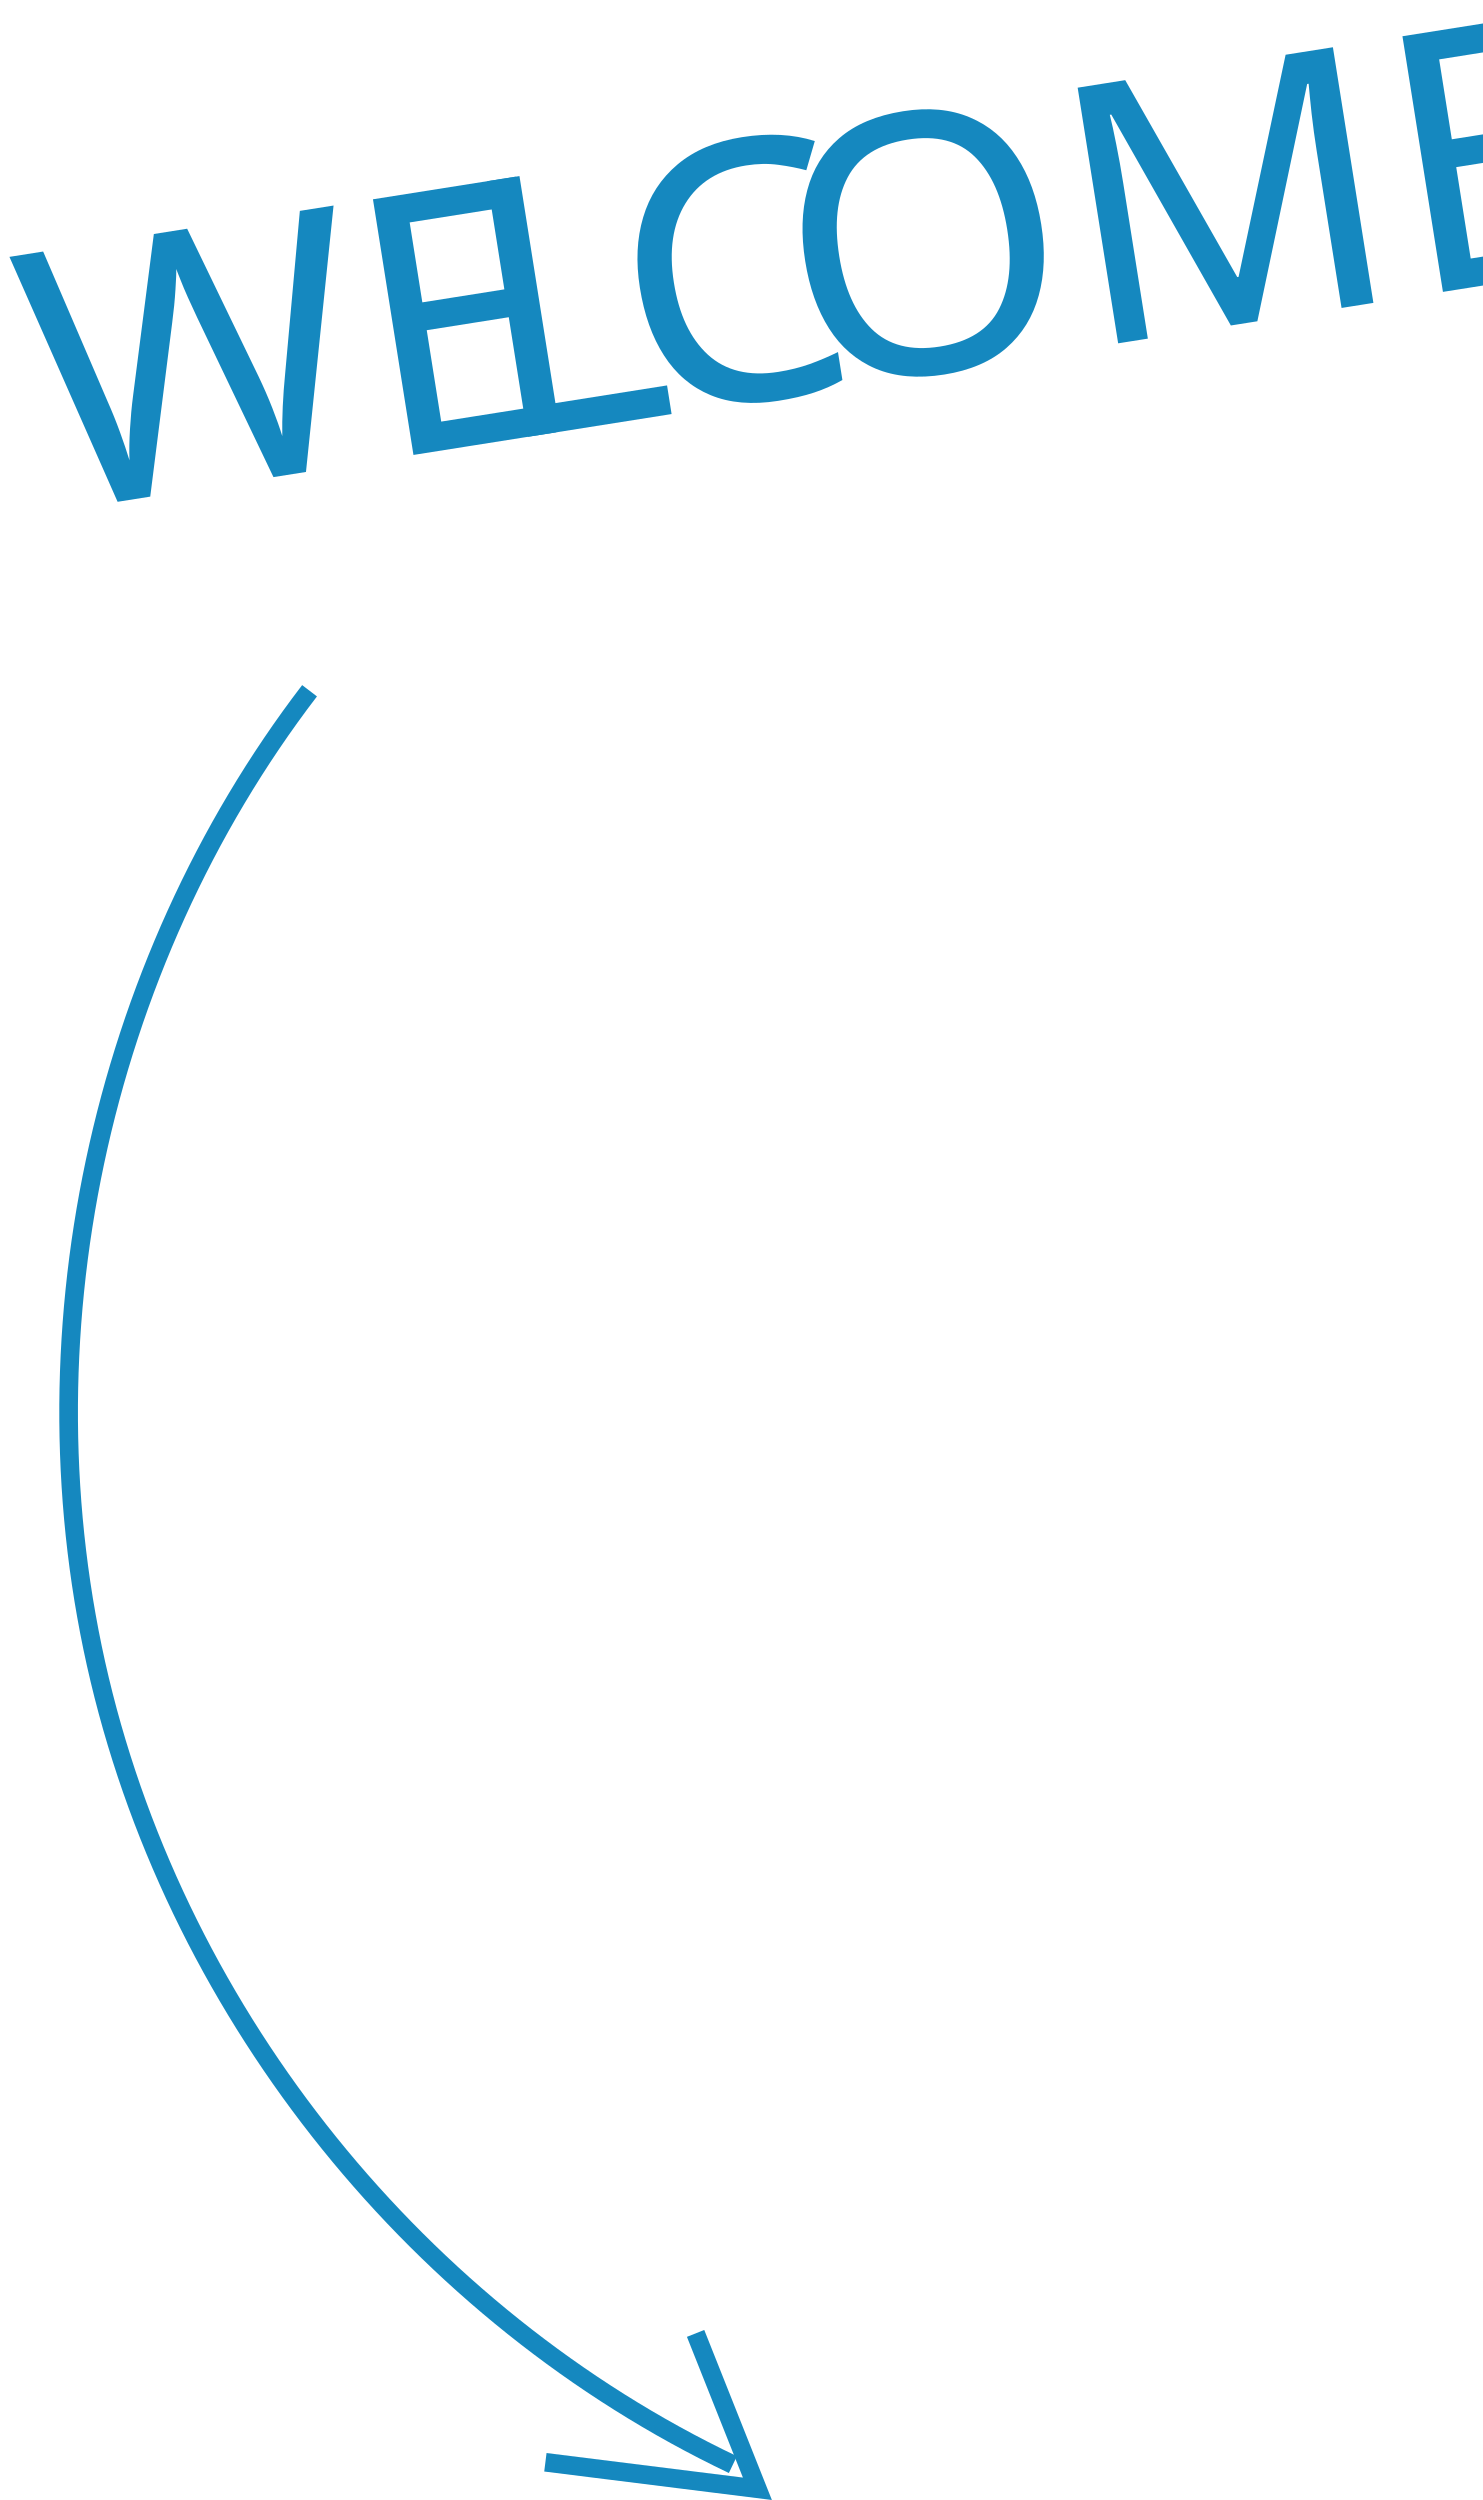
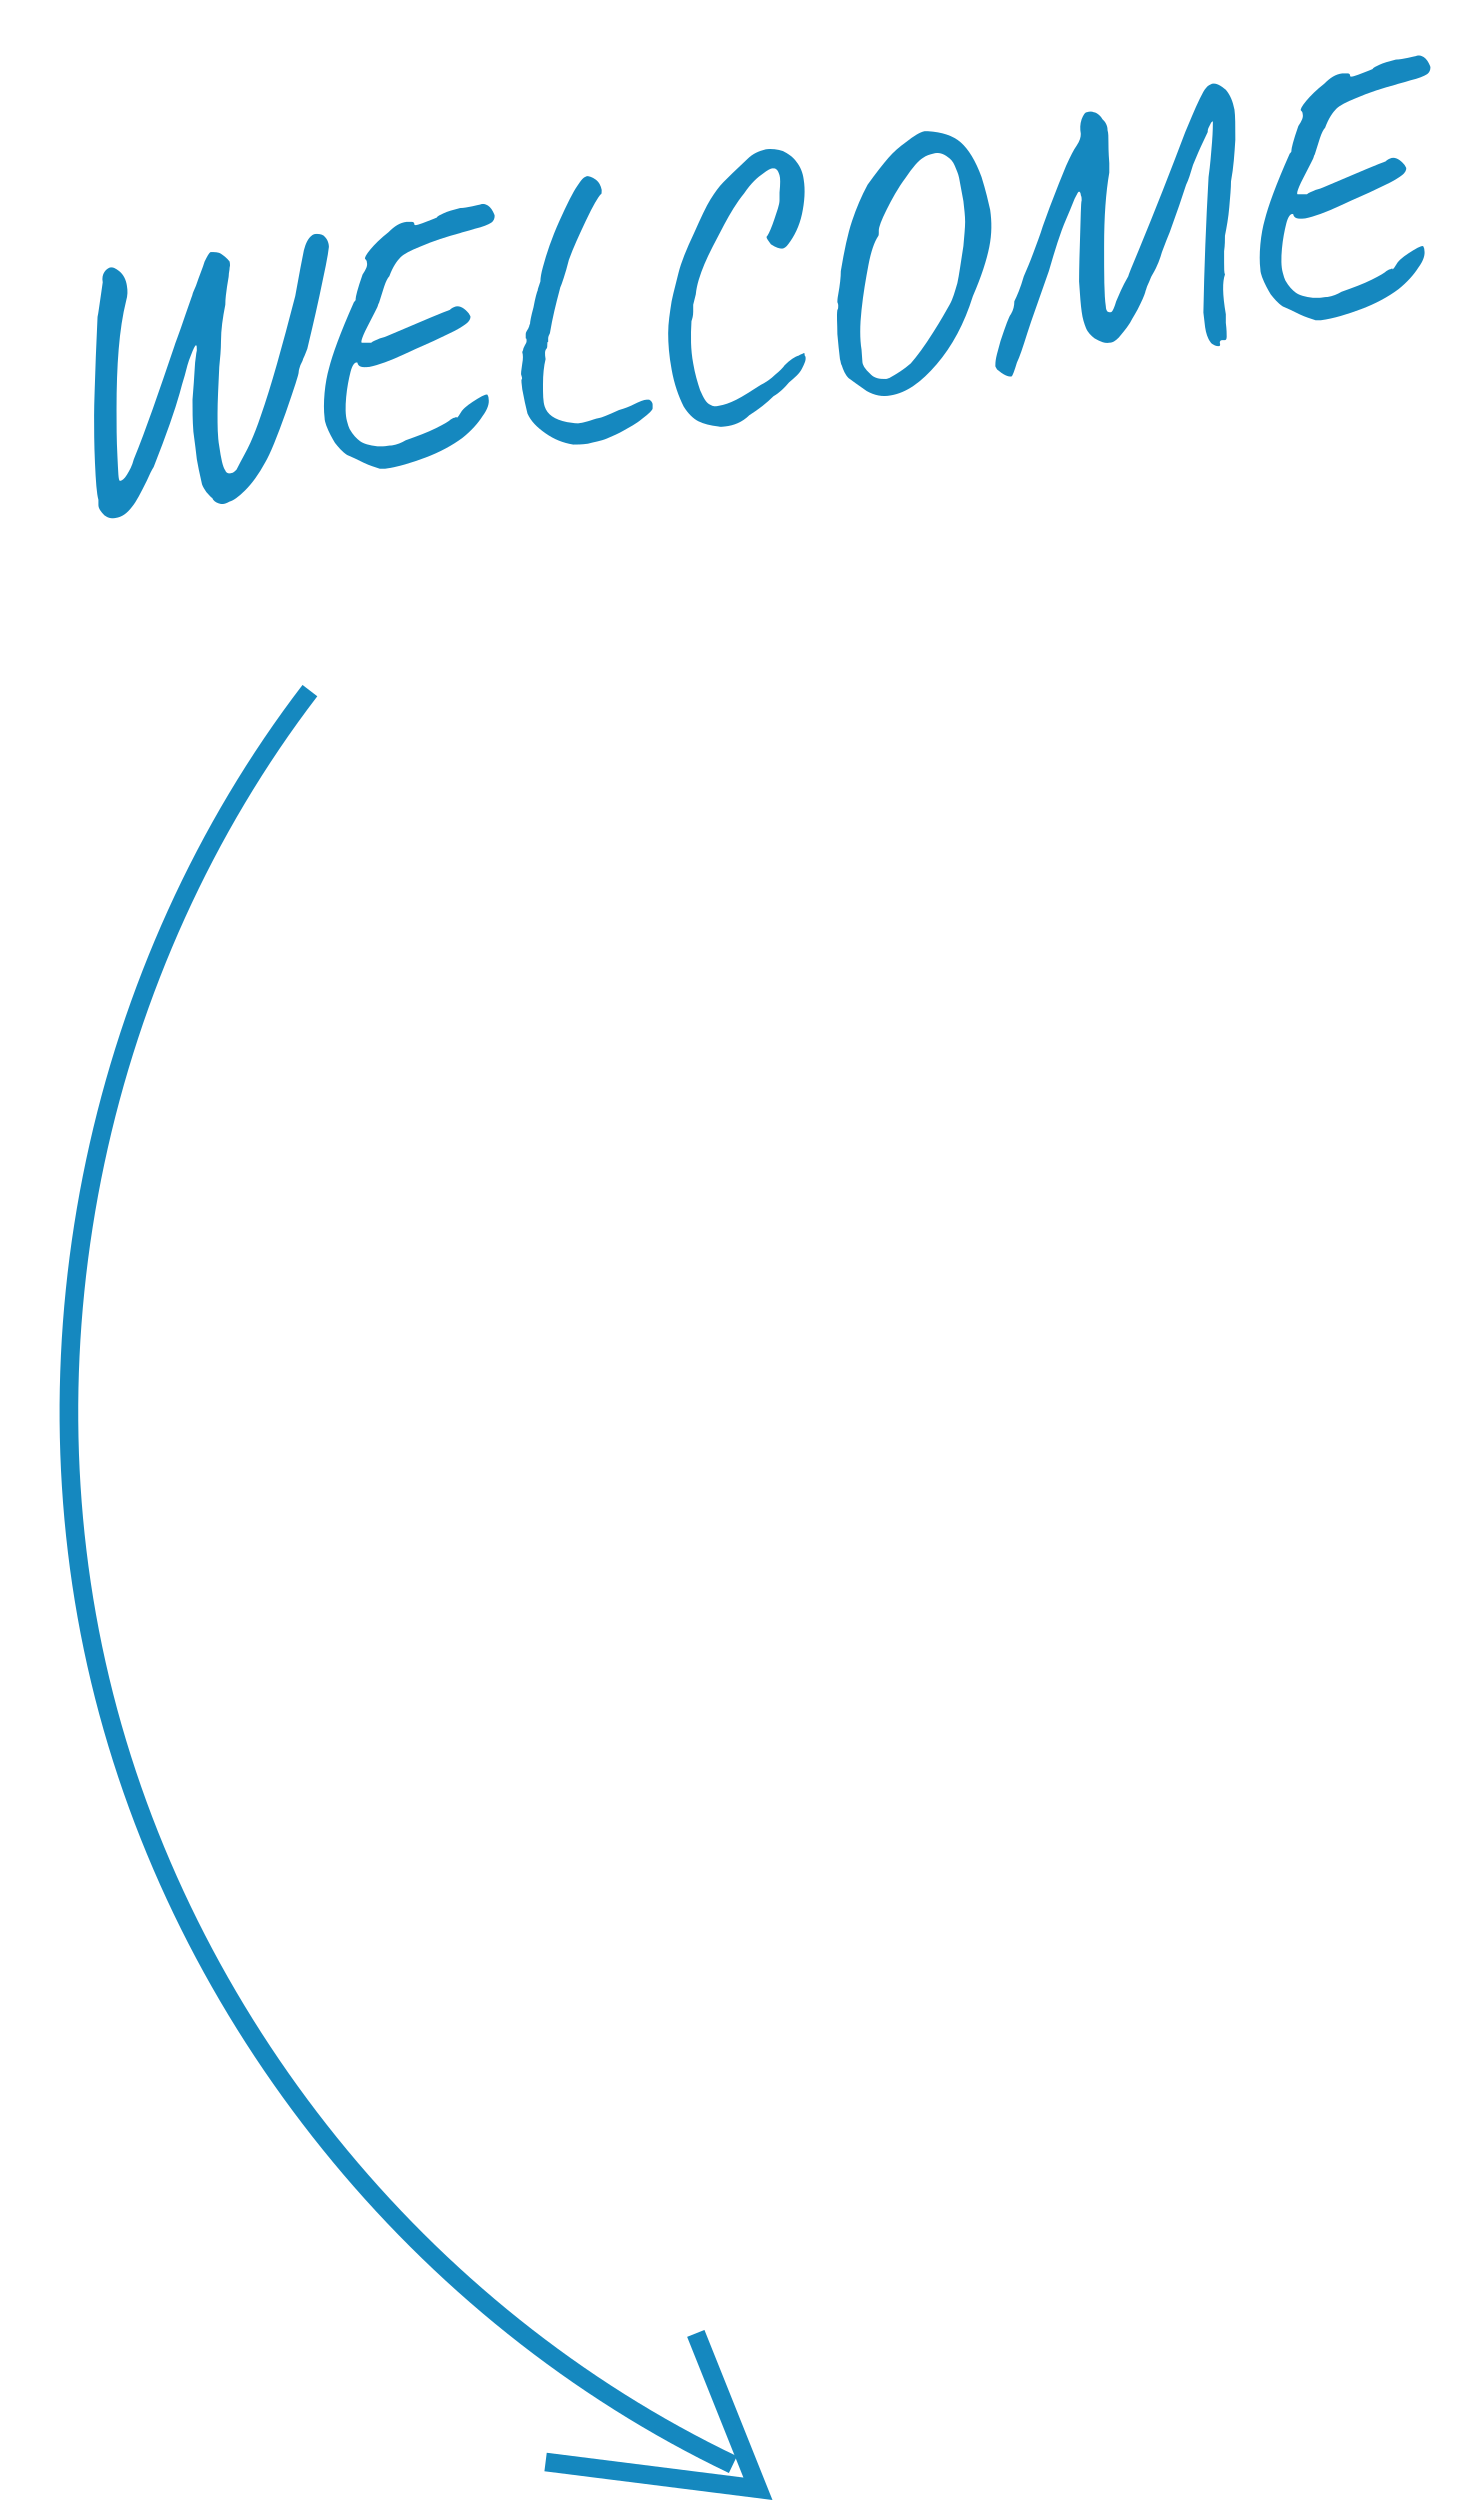
- <svg xmlns="http://www.w3.org/2000/svg" id="Layer_1" data-name="Layer 1" viewBox="0 0 171.77 289.61">
-   <defs>
-     <style>.cls-1,.cls-2{isolation:isolate;}.cls-2{font-size:42px;fill:#1588bf;font-family:Caveat-Regular, Caveat;}.cls-3{letter-spacing:-0.02em;}.cls-4{letter-spacing:-0.01em;}.cls-5{fill:none;stroke:#1588bf;stroke-miterlimit:10;stroke-width:2.16px;}</style>
-   </defs>
-   <g id="Headline_will_go_her" data-name="Headline will go her" class="cls-1">
-     <text class="cls-2" transform="translate(5.29 59.45) rotate(-9)">WE<tspan class="cls-3" x="52.46" y="0">L</tspan>
-       <tspan class="cls-4" x="69.51" y="0">C</tspan>
-       <tspan x="88.91" y="0">OME</tspan>
-     </text>
+ <svg xmlns="http://www.w3.org/2000/svg" version="1.1" id="Layer_1" x="0px" y="0px" viewBox="0 0 171.8 289.6" style="enable-background:new 0 0 171.8 289.6;" xml:space="preserve">
+   <style type="text/css">
+ 	.st0{enable-background:new    ;}
+ 	.st1{fill:#1588BF;}
+ 	.st2{fill:none;stroke:#1588BF;stroke-width:2.16;stroke-miterlimit:10;}
+ </style>
+   <g id="Headline_will_go_her">
+     <g class="st0">
+       <path class="st1" d="M25.3,58.3c-0.3-0.1-0.6-0.3-0.7-0.6c-0.2-0.1-0.4-0.4-0.7-0.7c-0.2-0.3-0.4-0.6-0.5-0.9    c-0.3-1.3-0.5-2.3-0.6-2.9c-0.1-0.8-0.2-1.8-0.4-3.2c-0.1-1.3-0.1-2.5-0.1-3.7c0.1-1.2,0.2-2.6,0.3-4.3c0.1-0.6,0.1-1,0.2-1.4    c0-0.4,0-0.6-0.1-0.6c-0.1,0-0.3,0.4-0.6,1.2c-0.3,0.7-0.5,1.5-0.7,2.3c-0.1,0.3-0.2,0.7-0.3,1c-0.1,0.4-0.2,0.7-0.3,1.1    c-0.5,1.8-1.5,4.7-3,8.5c-0.2,0.3-0.5,0.9-0.8,1.6c-0.7,1.4-1.2,2.4-1.7,3c-0.6,0.8-1.2,1.2-1.9,1.3c-0.5,0.1-0.9,0-1.3-0.3    c-0.4-0.4-0.7-0.8-0.7-1.2c0-0.1,0-0.3,0-0.6c-0.2-0.7-0.3-2.1-0.4-4.3c-0.1-2.2-0.1-4-0.1-5.5c0-1.4,0.1-3.6,0.2-6.8l0.2-4.6    c0.1-0.4,0.2-1.3,0.4-2.6l0.2-1.4c-0.1-0.5,0-0.9,0.2-1.2c0.2-0.3,0.4-0.4,0.6-0.5c0.4-0.1,0.7,0.1,1.1,0.4c0.5,0.4,0.8,1,0.9,1.7    c0.1,0.6,0.1,1.1-0.1,1.8c-0.8,3.2-1.1,7.4-1.1,12.5c0,1.7,0,3.5,0.1,5.4c0.1,1.9,0.1,2.9,0.3,2.9c0.2,0,0.5-0.2,0.8-0.7    c0.3-0.5,0.6-1,0.8-1.8c1.4-3.4,2.9-7.8,4.7-13.1c0-0.1,0.5-1.3,1.3-3.7l0.7-2c0.1-0.2,0.1-0.4,0.2-0.6c0.1-0.2,0.2-0.5,0.3-0.7    c0.4-1.2,0.8-2.1,1-2.8c0.3-0.6,0.5-1,0.7-1.1c0.5,0,0.9,0,1.2,0.2c0.3,0.2,0.7,0.5,1,0.9c0,0.1,0.1,0.4,0,0.7    c0,0.3-0.1,0.6-0.1,0.9c0,0.2-0.1,0.6-0.2,1.3c-0.1,0.7-0.2,1.4-0.2,2.1c-0.3,1.5-0.5,2.9-0.5,4.2c0,1-0.1,2-0.2,3    c-0.1,2.2-0.2,4-0.2,5.4c0,1.4,0,2.7,0.2,3.8c0.2,1.4,0.4,2.4,0.7,2.8c0.1,0.3,0.4,0.4,0.7,0.3c0.2,0,0.4-0.2,0.6-0.4    c0.6-1.2,1.2-2.2,1.6-3.1c0.4-0.9,0.8-1.9,1.2-3.1c1.2-3.4,2.5-8.1,4-13.9c0.5-2.7,0.8-4.4,1-5.3c0.2-0.8,0.5-1.4,0.9-1.7    c0.1-0.1,0.3-0.2,0.5-0.2c0.3,0,0.6,0,0.9,0.2c0.1,0.1,0.3,0.3,0.4,0.5c0.1,0.2,0.2,0.5,0.2,0.8c-0.1,1-0.5,2.9-1.1,5.7    c-0.6,2.8-1.1,4.8-1.4,6.1c-0.1,0.2-0.2,0.6-0.5,1.2c0,0.1-0.1,0.3-0.3,0.7c-0.1,0.3-0.2,0.6-0.2,0.8c0,0.3-0.5,1.8-1.5,4.7    c-1,2.8-1.8,4.8-2.4,5.8c-0.7,1.3-1.5,2.4-2.3,3.2c-0.8,0.8-1.4,1.2-1.8,1.3C25.9,58.5,25.6,58.4,25.3,58.3z" />
+       <path class="st1" d="M44,54.3c0,0-0.3-0.1-0.9-0.3c-0.6-0.2-1.2-0.5-2-0.9l-0.9-0.4c-0.6-0.4-1-0.9-1.4-1.4c-0.3-0.5-0.7-1.2-1-2    c-0.1-0.3-0.2-0.6-0.2-0.9c-0.1-0.8-0.1-1.8,0-2.9c0.1-1.1,0.3-2.1,0.5-2.8c0.4-1.6,1.3-4.1,2.9-7.7c0.1-0.1,0.2-0.2,0.2-0.3    c0,0,0-0.1,0-0.1c0-0.2,0.2-1.1,0.8-2.8c0.4-0.6,0.6-1,0.5-1.4c0-0.2-0.1-0.3-0.2-0.4c-0.1-0.1,0.1-0.5,0.6-1.1    c0.5-0.6,1.2-1.3,2.1-2c0.7-0.7,1.3-1.1,2.1-1.2c0.2,0,0.4,0,0.6,0c0.2,0,0.3,0.1,0.3,0.3c0,0.2,0.6,0,1.6-0.4    c0.5-0.2,0.8-0.3,1-0.4c0.1-0.2,0.4-0.3,0.8-0.5c0.4-0.2,1.1-0.4,1.9-0.6c0.4,0,0.9-0.1,1.4-0.2c0.5-0.1,0.8-0.2,0.9-0.2    c0.2-0.1,0.5-0.1,0.7,0c0.3,0.1,0.6,0.4,0.8,0.8c0.1,0.2,0.2,0.4,0.2,0.5c0,0.3-0.1,0.6-0.4,0.8c-0.3,0.2-1,0.5-1.9,0.7    c-0.9,0.3-1.5,0.4-1.7,0.5c-1.5,0.4-3.1,0.9-4.7,1.6c-1,0.4-1.8,0.8-2.2,1.2c-0.4,0.4-0.9,1.1-1.3,2.2c-0.2,0.2-0.4,0.6-0.6,1.2    c-0.2,0.6-0.4,1.3-0.6,1.9c-0.1,0.1-0.1,0.3-0.2,0.5c-0.1,0.2-0.2,0.4-0.3,0.6c-0.6,1.2-1.1,2.1-1.3,2.6c-0.2,0.5-0.3,0.8-0.2,0.9    c0.1,0,0.3,0,0.5,0c0.2,0,0.5,0,0.6,0c0.2-0.2,0.6-0.3,1-0.5c0.4-0.1,0.7-0.2,0.9-0.3c4.2-1.8,6.6-2.8,7.2-3    c0.2-0.2,0.4-0.3,0.7-0.4c0.5-0.1,1,0.2,1.5,0.8c0.1,0.2,0.2,0.3,0.2,0.4c0,0.2-0.1,0.5-0.5,0.8c-0.4,0.3-1,0.7-2.1,1.2    c-1,0.5-2.3,1.1-3.7,1.7L46.9,41c-1.7,0.8-3.1,1.3-4.1,1.5c-0.9,0.1-1.3,0-1.4-0.5c-0.3-0.1-0.6,0.3-0.8,1.1    c-0.2,0.8-0.4,1.8-0.5,2.9c-0.1,1.1-0.1,2.1,0.1,2.8c0.1,0.4,0.2,0.7,0.3,0.9c0.4,0.7,0.8,1.1,1.2,1.4c0.4,0.3,1.1,0.5,2,0.6    c0.2,0,0.4,0,0.7,0c0.3,0,0.6-0.1,1-0.1c0.6-0.1,1.1-0.3,1.6-0.6c1.4-0.5,2.5-0.9,3.5-1.4c1-0.5,1.5-0.8,1.7-1    c0.2-0.1,0.3-0.2,0.4-0.2c0.1,0,0.2-0.1,0.3-0.1l0,0.1c0,0,0,0,0,0c0.1,0,0.3-0.3,0.6-0.8c0.4-0.5,1-0.9,1.8-1.4    c0.8-0.5,1.2-0.6,1.2-0.4c0.1,0.2,0.1,0.3,0.1,0.4c0.1,0.5-0.1,1.2-0.7,2c-0.5,0.8-1.3,1.7-2.3,2.5c-1.2,0.9-2.7,1.7-4.3,2.3    c-1.6,0.6-3.2,1.1-4.7,1.3C44.3,54.3,44,54.3,44,54.3z" />
+     </g>
+     <g class="st0">
+       <path class="st1" d="M63.2,50.2c-1-0.7-1.7-1.4-2.1-2.3c-0.2-0.8-0.4-1.7-0.6-2.8c-0.1-0.7-0.1-1-0.1-1.1c0.1-0.1,0.1-0.2,0-0.5    c-0.1-0.2,0-0.6,0.1-1.4c0.1-0.5,0.1-1,0-1.3c0-0.1,0.1-0.2,0.1-0.3s0.1-0.3,0.2-0.5c0.1-0.2,0.2-0.3,0.2-0.5c0-0.2,0-0.3-0.1-0.3    l0,0c0-0.1,0-0.3,0-0.5c0-0.2,0.1-0.3,0.2-0.5c0.1-0.1,0.1-0.2,0.2-0.4c0-0.1,0.1-0.3,0.1-0.3c0-0.2,0.1-0.8,0.4-1.9    c0.2-1.1,0.4-1.8,0.5-2l0-0.1c0.1-0.3,0.2-0.6,0.3-0.9c0-0.4,0.1-1,0.3-1.7c0.4-1.5,1-3.3,1.9-5.3c0.9-2,1.6-3.4,2.1-4.1    c0.2-0.3,0.4-0.6,0.6-0.8c0.2-0.2,0.3-0.2,0.5-0.3c0.2,0,0.6,0.1,1,0.4c0.4,0.3,0.6,0.7,0.7,1.2c0,0.3,0,0.5-0.1,0.5    c-0.3,0.3-0.9,1.3-1.7,3c-0.8,1.7-1.5,3.2-2,4.6c-0.2,0.8-0.4,1.5-0.6,2.1c-0.2,0.6-0.3,0.9-0.4,1.1l-0.1,0.4    c-0.4,1.5-0.8,3.1-1.1,4.9c-0.1,0.2-0.2,0.4-0.2,0.6c0,0.2,0,0.3,0,0.4c-0.1,0-0.1,0.1-0.1,0.3c0,0.2,0,0.4-0.1,0.5    c-0.2,0.2-0.2,0.6-0.1,1.2c-0.2,0.8-0.3,1.8-0.3,2.9c0,1.2,0,2,0.2,2.6c0.3,0.9,1.1,1.5,2.6,1.8c0.7,0.1,1.2,0.2,1.5,0.1    c0.2,0,0.5-0.1,0.9-0.2c0.4-0.1,0.8-0.3,1.4-0.4l0,0c0.1,0,0.9-0.3,2.2-0.9c0.7-0.2,1.2-0.4,1.6-0.6c0.8-0.4,1.3-0.6,1.6-0.6    c0.2,0,0.3,0,0.3,0c0.2,0.1,0.4,0.3,0.4,0.6l0,0.4c0,0.2-0.4,0.6-1.2,1.2c-0.7,0.6-1.5,1-2.2,1.4c-0.5,0.3-1.2,0.6-1.9,0.9    c-0.7,0.3-1.5,0.4-2.2,0.6c-0.7,0.1-1.3,0.1-1.7,0.1C65.2,51.3,64.2,50.9,63.2,50.2z" />
+     </g>
+     <g class="st0">
+       <path class="st1" d="M80.9,48.8c-0.6-0.3-1.2-0.9-1.7-1.7c-0.6-1.2-1.1-2.6-1.4-4.3c-0.3-1.6-0.4-3-0.4-4.2c0-1.2,0.2-2.4,0.4-3.7    l0.2-0.9c0.3-1.2,0.5-2,0.6-2.4c0.3-1.2,0.9-2.7,1.8-4.6c0.8-1.8,1.4-3.1,1.9-3.9c0.5-0.8,1-1.5,1.5-2c0.5-0.5,1.4-1.4,2.8-2.7    c0.6-0.6,1.3-0.9,2.1-1.1c0.7-0.1,1.4,0,2,0.2c0.6,0.3,1.2,0.7,1.6,1.3c0.4,0.5,0.7,1.2,0.8,2c0.2,1.2,0.1,2.6-0.2,4    c-0.3,1.4-0.9,2.6-1.6,3.5c-0.2,0.3-0.5,0.5-0.7,0.5c-0.3,0-0.7-0.1-1.3-0.5c-0.3-0.4-0.5-0.7-0.5-0.8c0-0.1,0-0.1,0.1-0.2    c0.2-0.3,0.5-1,0.8-1.9c0.3-0.9,0.6-1.7,0.6-2.2c0-0.2,0-0.5,0-0.9c0.1-1,0.1-1.7,0-2s-0.2-0.6-0.4-0.7c-0.1-0.1-0.2-0.1-0.4-0.1    c-0.2,0-0.6,0.2-1.1,0.6c-0.6,0.4-1.4,1.1-2.2,2.3c-0.9,1.1-1.6,2.3-2.3,3.6c-1,1.9-1.8,3.4-2.3,4.6c-0.5,1.2-0.9,2.4-1,3.5    l-0.3,1.2c0,0.1,0,0.4,0,0.8c0,0.5-0.1,0.8-0.2,1.1c-0.1,1.7-0.1,3.3,0.2,4.9c0.2,1.2,0.5,2.2,0.8,3.1c0.4,0.9,0.7,1.5,1.2,1.7    c0.3,0.2,0.6,0.2,1,0.1c0.6-0.1,1.2-0.3,2-0.7c0.8-0.4,1.7-1,2.8-1.7c0.6-0.3,1.2-0.7,1.7-1.2c0.5-0.4,0.9-0.8,1.1-1.1    c0.6-0.6,1.2-1,1.6-1.1c0.3-0.2,0.5-0.2,0.6-0.3c0.1,0,0.1,0,0.1,0.1c0,0.1,0,0.2,0.1,0.3c0.1,0.4-0.1,0.8-0.4,1.4s-0.8,1-1.5,1.6    c-0.5,0.6-1.1,1.2-1.8,1.6c-0.8,0.8-1.7,1.5-2.8,2.2C86,48.9,85,49.3,84,49.4c-0.2,0-0.5,0.1-0.8,0C82.3,49.3,81.5,49.1,80.9,48.8    z" />
+     </g>
+     <g class="st0">
+       <path class="st1" d="M98.3,43.8c-0.4-0.4-0.6-0.9-0.8-1.5c-0.1-0.1-0.1-0.4-0.2-0.7c-0.1-0.8-0.2-1.8-0.3-2.9c0-1.2-0.1-2.1,0-2.8    c0.1-0.1,0.1-0.3,0.1-0.5c0-0.2-0.1-0.4-0.1-0.4c0-0.1,0-0.4,0.1-0.9c0.2-1.1,0.3-2,0.3-2.7c0.4-2.4,0.8-4.3,1.3-5.8    c0.5-1.5,1.1-2.9,1.8-4.2c1-1.4,1.8-2.4,2.4-3.1s1.3-1.3,2-1.8c1-0.8,1.7-1.2,2.2-1.3c0.1,0,0.2,0,0.4,0c1.6,0.1,2.9,0.5,3.8,1.3    c0.9,0.8,1.7,2.1,2.4,4c0.5,1.6,0.8,2.9,1,3.8c0.2,1.4,0.2,2.8-0.1,4.3c-0.3,1.5-0.9,3.4-1.9,5.7c-1,3.2-2.4,5.8-4.2,7.9    c-1.8,2.1-3.5,3.3-5.3,3.6c-1,0.2-1.9,0-2.8-0.5C99.4,44.6,98.7,44.1,98.3,43.8z M105.5,42.1c0.7-0.8,1.6-2,2.6-3.6    c0.9-1.4,1.5-2.5,1.9-3.2c0.4-0.7,0.6-1.5,0.9-2.5c0.2-0.9,0.4-2.4,0.7-4.3c0.1-1.2,0.2-2.1,0.2-2.8c0-0.7-0.1-1.5-0.2-2.4    l-0.5-2.7c-0.1-0.5-0.3-0.9-0.5-1.4c-0.2-0.5-0.5-0.8-0.8-1c-0.5-0.4-1.1-0.6-1.7-0.4c-0.4,0.1-0.8,0.2-1.2,0.5    c-0.5,0.3-1.2,1.1-2,2.3c-0.9,1.2-1.6,2.5-2.2,3.7c-0.6,1.2-0.9,2-0.9,2.4c0,0,0,0.1,0,0.3c0,0.1,0,0.3-0.1,0.4    c-0.4,0.6-0.8,1.7-1.1,3.3c-0.3,1.6-0.6,3.3-0.8,5.2c-0.2,1.8-0.2,3.4,0,4.6l0.1,1.4c0,0.2,0.1,0.4,0.2,0.6    c0.1,0.1,0.2,0.3,0.3,0.4c0.2,0.2,0.3,0.3,0.5,0.5c0.2,0.2,0.4,0.3,0.7,0.4c0.3,0.1,0.7,0.1,1,0.1c0.2,0,0.3-0.1,0.4-0.1    C103.9,43.3,104.7,42.8,105.5,42.1z" />
+       <path class="st1" d="M141.2,40.1c-0.1,0-0.3,0-0.5-0.1c-0.2-0.1-0.4-0.2-0.5-0.4c-0.3-0.4-0.5-1-0.6-1.7l-0.2-1.7    c0.1-5.2,0.3-10.4,0.6-15.7c0.2-1.4,0.3-2.8,0.4-4c0.1-1.3,0.1-2.1,0.1-2.4c0-0.1-0.1,0-0.2,0.1c-0.1,0.2-0.2,0.4-0.3,0.6    c-0.1,0.2-0.1,0.4-0.1,0.5l-0.8,1.7c-0.1,0.2-0.4,0.9-0.9,2.1c-0.3,1-0.5,1.7-0.8,2.3l-0.8,2.4c-0.6,1.7-1,2.8-1.1,3.1    c-0.2,0.5-0.5,1.2-0.9,2.3c-0.2,0.7-0.5,1.6-1.1,2.6c-0.2,0.3-0.3,0.7-0.5,1.1s-0.2,0.6-0.3,0.8c0,0.1-0.2,0.7-0.6,1.5    c-0.4,0.9-0.9,1.6-1.2,2.2c-0.5,0.8-1,1.3-1.3,1.7c-0.4,0.4-0.7,0.6-1.1,0.6c-0.5,0.1-1-0.1-1.7-0.5c-0.4-0.3-0.8-0.7-1-1.2    c-0.2-0.5-0.4-1.1-0.5-1.9c-0.1-0.7-0.2-1.9-0.3-3.5c0-0.1,0-1.7,0.1-4.6c0.1-2.9,0.1-4.5,0.2-4.8c0-0.2,0-0.4-0.1-0.6    c0-0.2-0.1-0.4-0.2-0.4c-0.1,0-0.2,0.2-0.4,0.6c-0.1,0.1-0.4,1-1.1,2.6c-0.7,1.6-1.3,3.6-2,6c-1.1,3.2-2,5.6-2.5,7.2    c-0.5,1.6-0.9,2.8-1.2,3.4c-0.3,1-0.5,1.5-0.6,1.6c-0.4,0.1-1-0.2-1.7-0.8c-0.1-0.2-0.2-0.3-0.2-0.4c0-0.2,0-0.5,0.1-1    c0.1-0.5,0.3-1.1,0.5-1.9c0.6-1.8,1-2.9,1.2-3.1c0.3-0.5,0.4-1,0.4-1.5c0.3-0.6,0.7-1.5,1.1-2.9c0.3-0.7,0.7-1.6,1.1-2.7    c0.4-1.1,0.8-2.1,1.1-3.1l0.8-2.2c0.8-2.1,1.4-3.6,1.9-4.8c0.5-1.1,0.9-1.9,1.2-2.3c0.4-0.6,0.5-1,0.5-1.4    c-0.1-0.6-0.1-1.1,0.1-1.7c0.2-0.5,0.4-0.8,0.6-0.8c0.3-0.1,0.6-0.1,0.8,0c0.2,0,0.5,0.2,0.7,0.4c0.1,0.1,0.2,0.2,0.3,0.4    c0.2,0.2,0.3,0.3,0.4,0.5c0.1,0.2,0.2,0.4,0.2,0.8c0.1,0.3,0.1,0.8,0.1,1.3c0,0.4,0,1.2,0.1,2.5c0,0.6,0,1,0,1.1    c-0.4,2.3-0.6,5.1-0.6,8.5c0,3.4,0,5.7,0.2,7c0,0.3,0.1,0.5,0.2,0.6c0.2,0.1,0.4,0.1,0.5,0c0.1-0.1,0.3-0.5,0.5-1.2    c0.3-0.7,0.7-1.7,1.4-2.9c0-0.1,0.4-1.1,1.2-3c1.9-4.6,3.7-9.2,5.4-13.7l0.8-1.9c0.3-0.7,0.6-1.4,0.9-2c0.3-0.6,0.5-1,0.7-1.2    c0.2-0.3,0.5-0.4,0.7-0.5c0.5-0.1,1,0.2,1.6,0.7c0.5,0.6,0.8,1.3,1,2.3c0.1,0.7,0.1,1.9,0.1,3.5c-0.1,1.6-0.2,3.2-0.5,4.8    c0,0.8-0.1,1.8-0.2,3c-0.1,1.2-0.3,2.3-0.5,3.3c0,0.5,0,1.1-0.1,1.8c0,0.1,0,0.6,0,1.3c0,0.7,0,1.2,0.1,1.4    c-0.3,0.8-0.3,2.3,0.1,4.6l0,1c0.1,0.8,0.1,1.3,0.1,1.6c0,0.3-0.1,0.4-0.2,0.4c-0.1,0-0.1,0-0.3,0c-0.2,0-0.3,0.1-0.3,0.3    C141.4,40,141.3,40.1,141.2,40.1z" />
+       <path class="st1" d="M152.4,37.1c0,0-0.3-0.1-0.9-0.3c-0.6-0.2-1.2-0.5-2-0.9l-0.9-0.4c-0.6-0.4-1-0.9-1.4-1.4    c-0.3-0.5-0.7-1.2-1-2c-0.1-0.3-0.2-0.6-0.2-0.9c-0.1-0.8-0.1-1.8,0-2.9c0.1-1.1,0.3-2.1,0.5-2.8c0.4-1.6,1.3-4.1,2.9-7.7    c0.1-0.1,0.2-0.2,0.2-0.3c0,0,0-0.1,0-0.1c0-0.2,0.2-1.1,0.8-2.8c0.4-0.6,0.6-1,0.5-1.4c0-0.2-0.1-0.3-0.2-0.4    c-0.1-0.1,0.1-0.5,0.6-1.1c0.5-0.6,1.2-1.3,2.1-2c0.7-0.7,1.3-1.1,2.1-1.2c0.2,0,0.4,0,0.6,0c0.2,0,0.3,0.1,0.3,0.3    c0,0.2,0.6,0,1.6-0.4c0.5-0.2,0.8-0.3,1-0.4c0.1-0.2,0.4-0.3,0.8-0.5c0.4-0.2,1.1-0.4,1.9-0.6c0.4,0,0.9-0.1,1.4-0.2    c0.5-0.1,0.8-0.2,0.9-0.2c0.2-0.1,0.5-0.1,0.7,0c0.3,0.1,0.6,0.4,0.8,0.8c0.1,0.2,0.2,0.4,0.2,0.5c0,0.3-0.1,0.6-0.4,0.8    c-0.3,0.2-1,0.5-1.9,0.7c-0.9,0.3-1.5,0.4-1.7,0.5c-1.5,0.4-3.1,0.9-4.7,1.6c-1,0.4-1.8,0.8-2.2,1.2c-0.4,0.4-0.9,1.1-1.3,2.2    c-0.2,0.2-0.4,0.6-0.6,1.2c-0.2,0.6-0.4,1.3-0.6,1.9c-0.1,0.1-0.1,0.3-0.2,0.5c-0.1,0.2-0.2,0.4-0.3,0.6c-0.6,1.2-1.1,2.1-1.3,2.6    c-0.2,0.5-0.3,0.8-0.2,0.9c0.1,0,0.3,0,0.5,0c0.2,0,0.5,0,0.6,0c0.2-0.2,0.6-0.3,1-0.5c0.4-0.1,0.7-0.2,0.9-0.3    c4.2-1.8,6.6-2.8,7.2-3c0.2-0.2,0.4-0.3,0.7-0.4c0.5-0.1,1,0.2,1.5,0.8c0.1,0.2,0.2,0.3,0.2,0.4c0,0.2-0.1,0.5-0.5,0.8    c-0.4,0.3-1,0.7-2.1,1.2c-1,0.5-2.3,1.1-3.7,1.7l-1.3,0.6c-1.7,0.8-3.1,1.3-4.1,1.5c-0.9,0.1-1.3,0-1.4-0.5    c-0.3-0.1-0.6,0.3-0.8,1.1c-0.2,0.8-0.4,1.8-0.5,2.9c-0.1,1.1-0.1,2.1,0.1,2.8c0.1,0.4,0.2,0.7,0.3,0.9c0.4,0.7,0.8,1.1,1.2,1.4    c0.4,0.3,1.1,0.5,2,0.6c0.2,0,0.4,0,0.7,0c0.3,0,0.6-0.1,1-0.1c0.6-0.1,1.1-0.3,1.6-0.6c1.4-0.5,2.5-0.9,3.5-1.4    c1-0.5,1.5-0.8,1.7-1c0.2-0.1,0.3-0.2,0.4-0.2c0.1,0,0.2-0.1,0.3-0.1l0,0.1c0,0,0,0,0,0c0.1,0,0.3-0.3,0.6-0.8    c0.4-0.5,1-0.9,1.8-1.4c0.8-0.5,1.2-0.6,1.2-0.4c0.1,0.2,0.1,0.3,0.1,0.4c0.1,0.5-0.1,1.2-0.7,2c-0.5,0.8-1.3,1.7-2.3,2.5    c-1.2,0.9-2.7,1.7-4.3,2.3c-1.6,0.6-3.2,1.1-4.7,1.3C152.7,37.1,152.4,37.1,152.4,37.1z" />
+     </g>
  </g>
-   <g id="Group_137" data-name="Group 137">
-     <path id="Path_74" data-name="Path 74" class="cls-5" d="M-31.43-51.06c-24.49,32-33.68,75.3-24.31,114.56s37.11,73.65,73.35,90.93" transform="translate(67.29 131.08)" />
-     <path id="Path_75" data-name="Path 75" class="cls-5" d="M-4.11,154.16l24.56,3.07-7.16-18" transform="translate(67.29 131.08)" />
+   <g id="Group_137">
+     <path id="Path_74" class="st2" d="M35.9,80c-24.5,32-33.7,75.3-24.3,114.6s37.1,73.6,73.3,90.9" />
+     <path id="Path_75" class="st2" d="M63.2,285.2l24.6,3.1l-7.2-18" />
  </g>
</svg>
